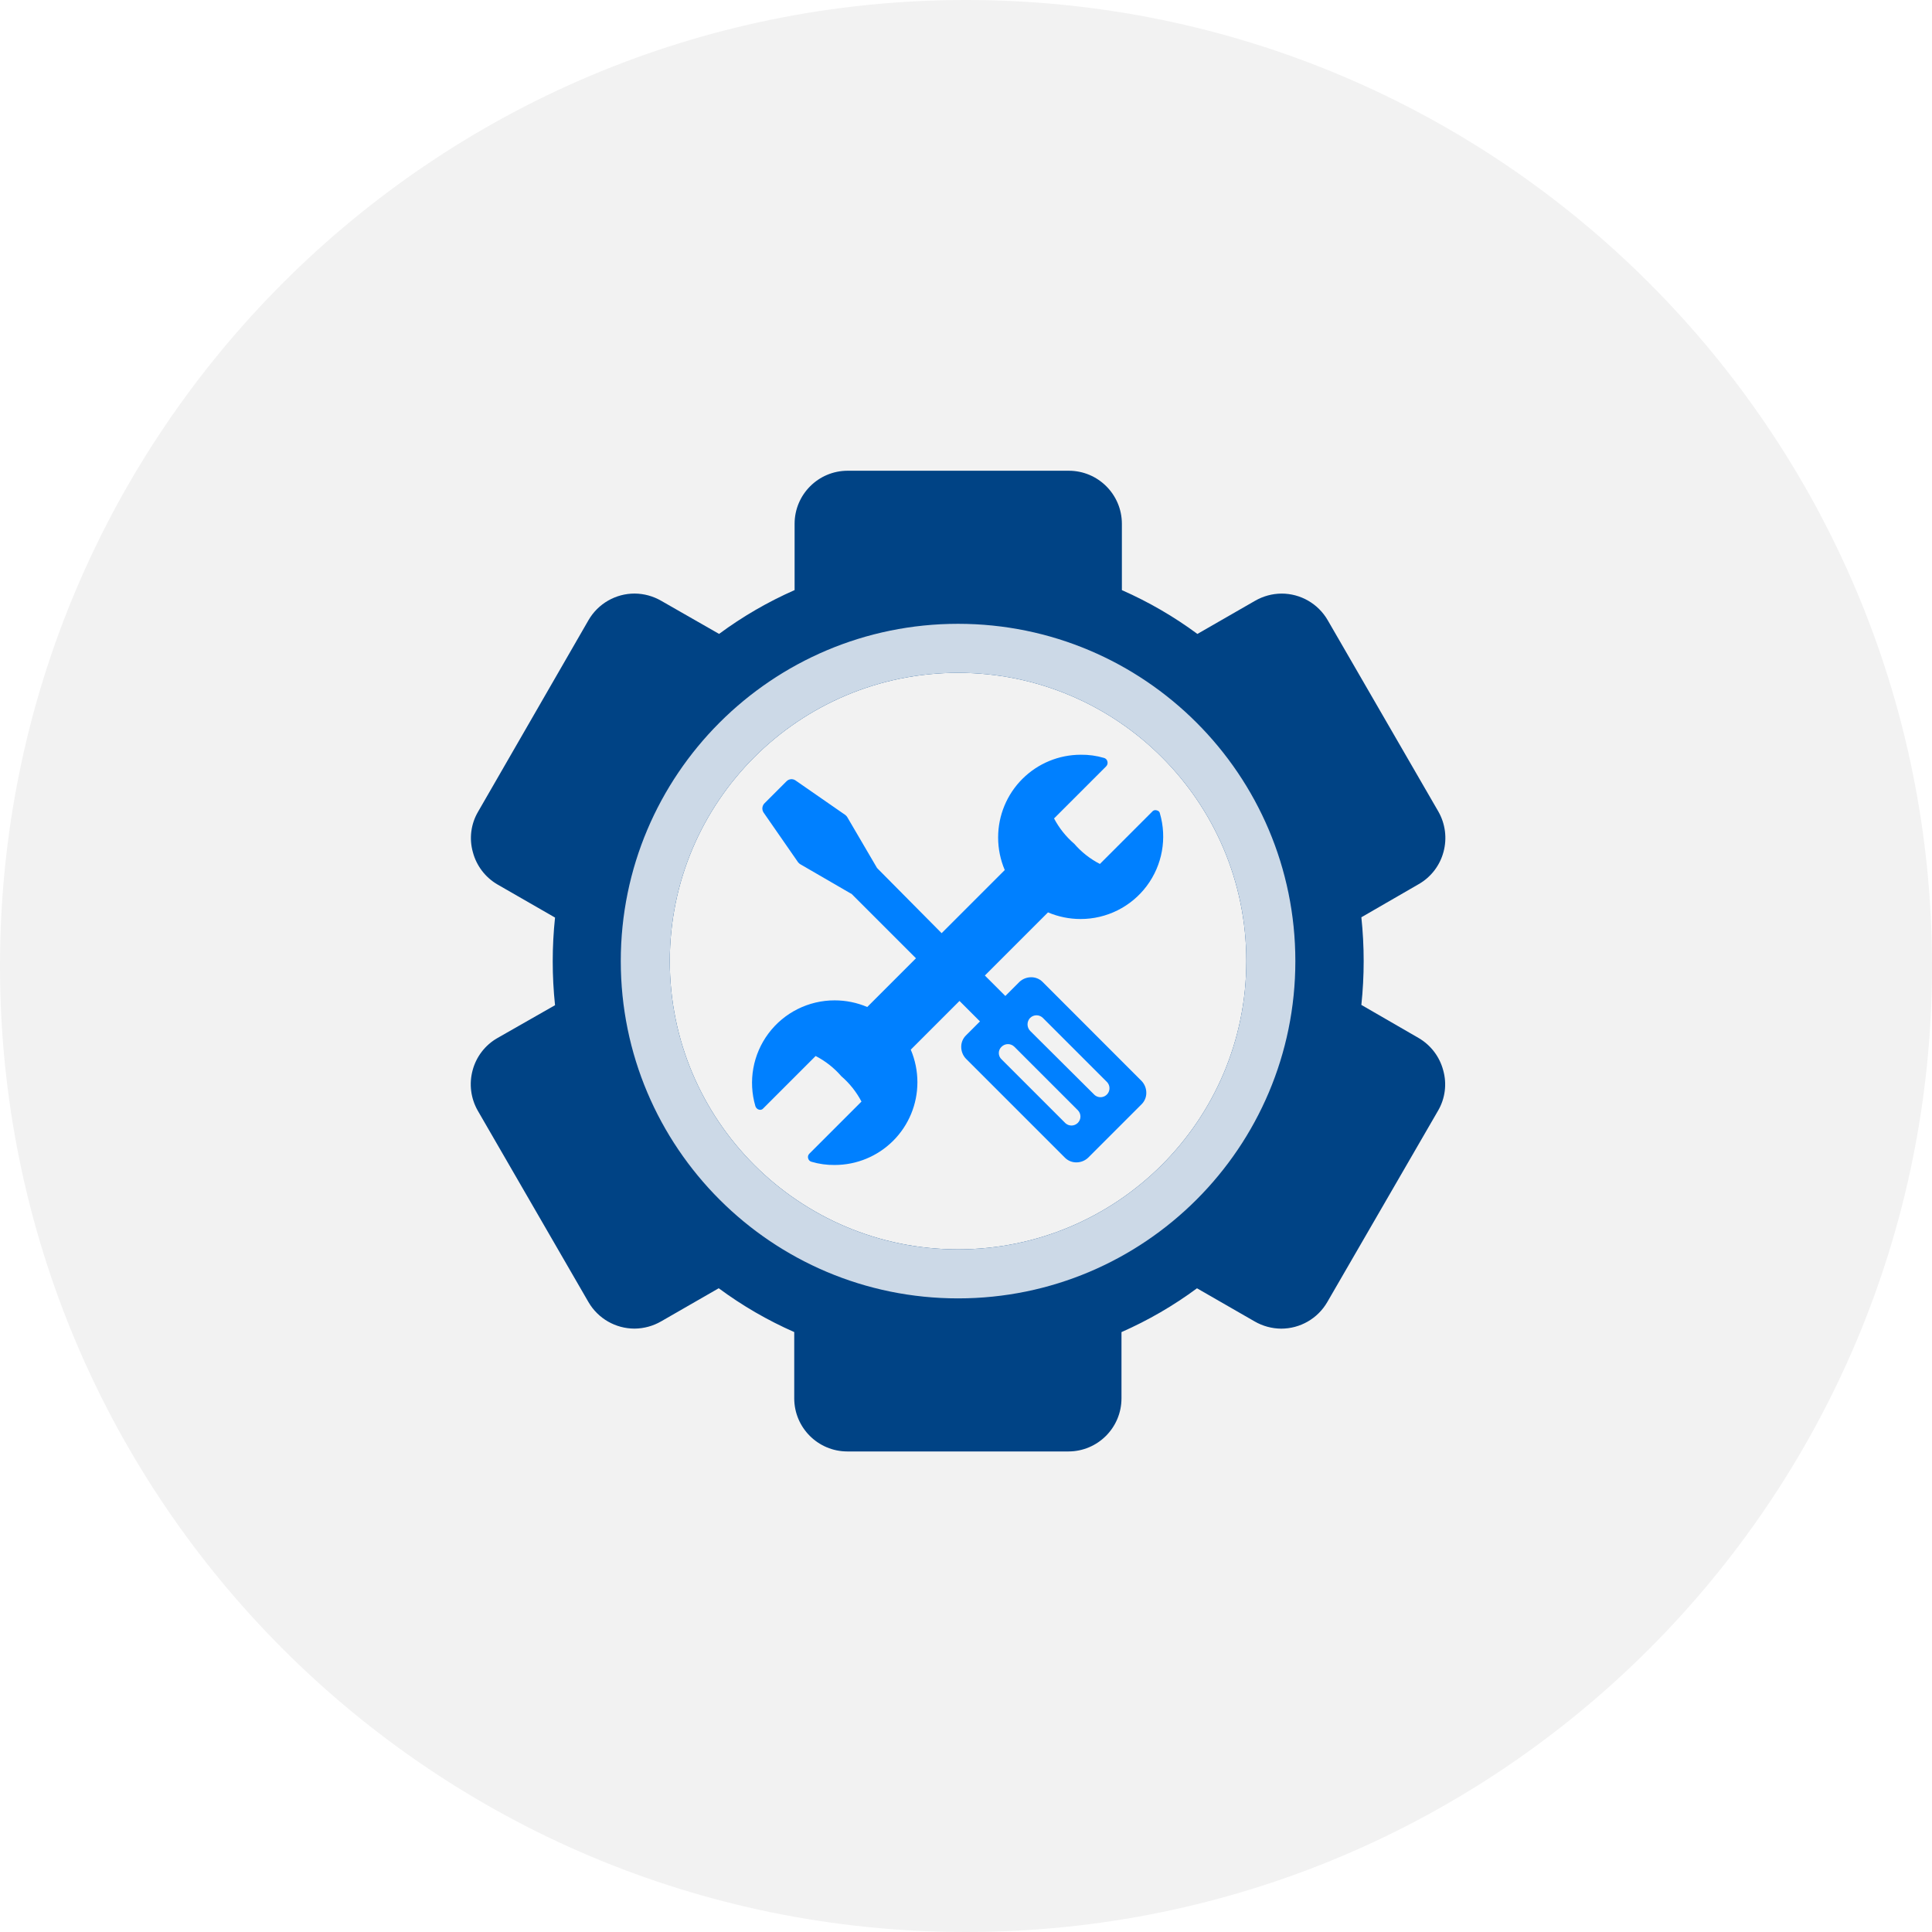
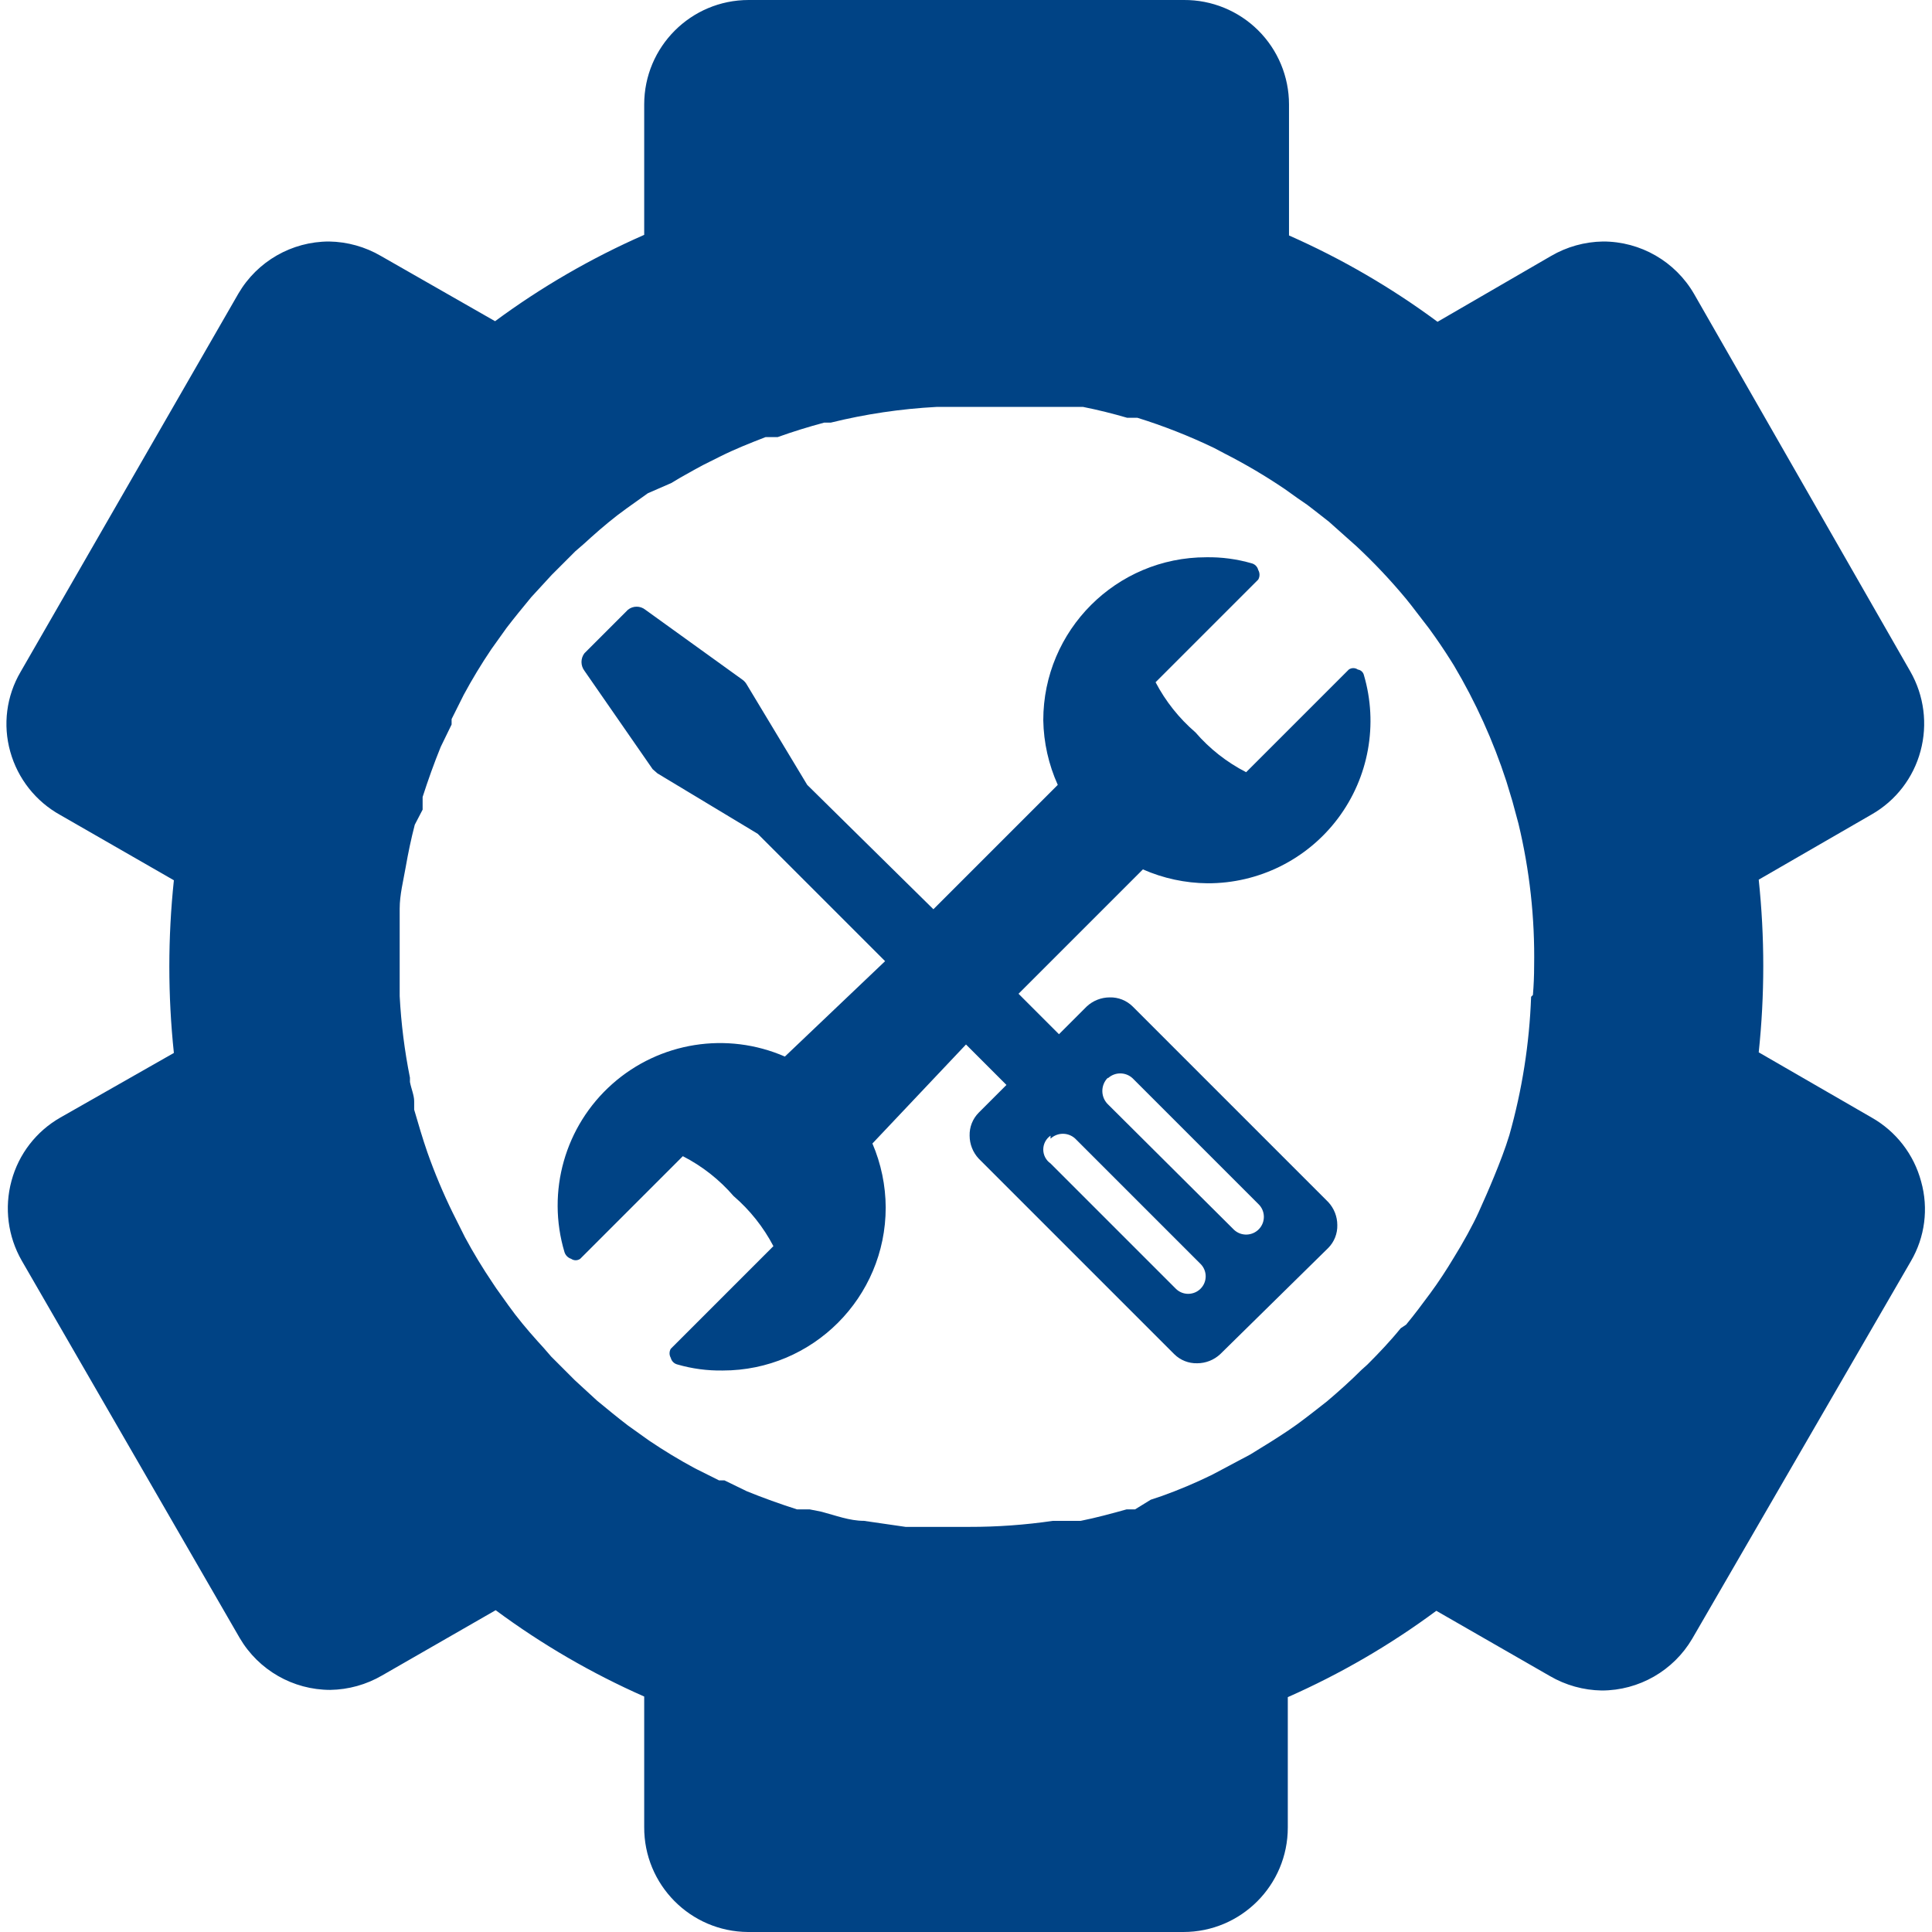
- <svg xmlns="http://www.w3.org/2000/svg" id="Group_376" data-name="Group 376" viewBox="-22830 -16216 197 197">
+ <svg xmlns="http://www.w3.org/2000/svg" viewBox="0 0 32 32">
  <defs>
-     <style>
-       .cls-1 {
-         fill: #f2f2f2;
-       }
- 
-       .cls-2 {
-         fill: #004385;
-       }
- 
-       .cls-3 {
-         fill: #0080ff;
-       }
- 
-       .cls-4 {
-         fill: #ccd9e7;
-       }
-     </style>
+     <style>.cls-1{fill:#004385;}</style>
  </defs>
-   <circle id="Ellipse_110" data-name="Ellipse 110" class="cls-1" cx="98.5" cy="98.5" r="98.5" transform="translate(-22830 -16216)" />
-   <g id="Group_375" data-name="Group 375" transform="translate(-22781.955 -16168)">
-     <g id="Group_374" data-name="Group 374" transform="translate(-0.044 0)">
-       <path id="Path_662" data-name="Path 662" class="cls-2" d="M96.618,57.848l-5.849-3.38a42.565,42.565,0,0,0,0-8.936l5.849-3.38a5.377,5.377,0,0,0,2.528-3.292,5.435,5.435,0,0,0-.529-4.115L87.329,15.226a5.431,5.431,0,0,0-4.7-2.7,5.492,5.492,0,0,0-2.7.735l-5.879,3.38a40.155,40.155,0,0,0-7.7-4.468V5.409A5.413,5.413,0,0,0,60.933,0H38.387a5.413,5.413,0,0,0-5.409,5.409v6.761a40.155,40.155,0,0,0-7.7,4.468l-5.908-3.38a5.492,5.492,0,0,0-2.7-.735,5.431,5.431,0,0,0-4.7,2.7L.7,34.774a5.3,5.3,0,0,0-.529,4.115,5.412,5.412,0,0,0,2.5,3.292l5.879,3.38a42.563,42.563,0,0,0,0,8.936L2.673,57.848A5.377,5.377,0,0,0,.145,61.141a5.435,5.435,0,0,0,.529,4.115L11.962,84.774a5.431,5.431,0,0,0,4.7,2.7,5.492,5.492,0,0,0,2.7-.735l5.879-3.38a40.155,40.155,0,0,0,7.7,4.468v6.761A5.419,5.419,0,0,0,38.358,100H60.9a5.413,5.413,0,0,0,5.409-5.409V87.831a40.154,40.154,0,0,0,7.7-4.468l5.879,3.38a5.492,5.492,0,0,0,2.7.735,5.431,5.431,0,0,0,4.7-2.7L98.587,65.256a5.3,5.3,0,0,0,.529-4.115A5.412,5.412,0,0,0,96.618,57.848ZM49.645,79.394A29.394,29.394,0,1,1,79.04,50,29.405,29.405,0,0,1,49.645,79.394Z" transform="translate(0.044 0)" />
-       <path id="Path_663" data-name="Path 663" class="cls-3" d="M138.78,104.173a.418.418,0,0,0-.47.147l-5.32,5.32a8.726,8.726,0,0,1-2.616-2.058A8.816,8.816,0,0,1,128.316,105l5.32-5.32a.509.509,0,0,0,.118-.5.478.478,0,0,0-.353-.353,7.97,7.97,0,0,0-2.352-.323,8.43,8.43,0,0,0-8.436,8.436,8.493,8.493,0,0,0,.676,3.322l-6.437,6.437-6.555-6.614a.029.029,0,0,0-.029-.029l-3.028-5.173a.792.792,0,0,0-.206-.235l-5.085-3.527a.715.715,0,0,0-.911.088l-2.263,2.263a.75.75,0,0,0-.088.911l3.527,5.085a.792.792,0,0,0,.235.206l5.173,3h.029l6.584,6.584-4.968,4.968a8.493,8.493,0,0,0-3.322-.676,8.412,8.412,0,0,0-8.083,10.788.53.53,0,0,0,.353.353.418.418,0,0,0,.47-.147l5.32-5.32a8.726,8.726,0,0,1,2.616,2.058,8.817,8.817,0,0,1,2.058,2.587l-5.32,5.32a.473.473,0,0,0-.118.47.478.478,0,0,0,.353.353,7.97,7.97,0,0,0,2.352.323,8.43,8.43,0,0,0,8.436-8.436,8.493,8.493,0,0,0-.676-3.322l4.968-4.968,2.087,2.087-1.44,1.44a1.619,1.619,0,0,0-.47,1.176,1.748,1.748,0,0,0,.47,1.176l10.112,10.112a1.619,1.619,0,0,0,1.176.47,1.748,1.748,0,0,0,1.176-.47l5.467-5.467a1.619,1.619,0,0,0,.47-1.176,1.748,1.748,0,0,0-.47-1.176L127.14,121.663a1.619,1.619,0,0,0-1.176-.47,1.748,1.748,0,0,0-1.176.47l-1.44,1.44-2.087-2.087,6.437-6.437a8.493,8.493,0,0,0,3.322.676h0a8.412,8.412,0,0,0,8.083-10.788C139.1,104.35,138.956,104.2,138.78,104.173Zm-12.9,21.164a.923.923,0,0,1,1.293,0l6.5,6.5a.915.915,0,1,1-1.293,1.293l-6.5-6.467A.959.959,0,0,1,125.876,125.337Zm-2.91,2.939a.923.923,0,0,1,1.293,0l6.5,6.5a.915.915,0,0,1-1.293,1.293l-6.5-6.5A.873.873,0,0,1,122.966,128.277Z" transform="translate(-68.838 -69.546)" />
-     </g>
-     <path id="Path_664" data-name="Path 664" class="cls-4" d="M86.392,53.1a34.392,34.392,0,1,0,34.392,34.392A34.4,34.4,0,0,0,86.392,53.1Zm0,63.786a29.394,29.394,0,1,1,29.394-29.394A29.405,29.405,0,0,1,86.392,116.886Z" transform="translate(-36.746 -37.492)" />
-   </g>
+   <path class="cls-1" d="M31,18.51l-1.87-1.08a13.62,13.62,0,0,0,0-2.86L31,13.49a1.72,1.72,0,0,0,.81-1.05,1.74,1.74,0,0,0-.17-1.32L28.06,4.87A1.74,1.74,0,0,0,26.55,4a1.76,1.76,0,0,0-.86.24L23.81,5.33A12.85,12.85,0,0,0,21.35,3.9V1.73A1.73,1.73,0,0,0,19.61,0H12.4a1.73,1.73,0,0,0-1.73,1.73V3.89A12.85,12.85,0,0,0,8.2,5.32L6.31,4.24A1.76,1.76,0,0,0,5.45,4a1.74,1.74,0,0,0-1.5.86L.34,11.13a1.7,1.7,0,0,0-.17,1.32A1.73,1.73,0,0,0,1,13.5l1.88,1.08a13.62,13.62,0,0,0,0,2.86L1,18.51a1.72,1.72,0,0,0-.81,1.05,1.74,1.74,0,0,0,.17,1.32l3.61,6.25a1.74,1.74,0,0,0,1.5.86,1.76,1.76,0,0,0,.86-.24l1.88-1.08a12.85,12.85,0,0,0,2.46,1.43v2.16A1.73,1.73,0,0,0,12.39,32H19.6a1.73,1.73,0,0,0,1.73-1.73V28.11a12.85,12.85,0,0,0,2.46-1.43l1.88,1.08a1.76,1.76,0,0,0,.86.24,1.74,1.74,0,0,0,1.5-.86l3.62-6.25a1.7,1.7,0,0,0,.17-1.32A1.73,1.73,0,0,0,31,18.51Zm-5.64-2A9.7,9.7,0,0,1,25,18.8c-.07.23-.16.46-.25.68s-.17.4-.26.6-.26.51-.41.75l0,0c-.12.2-.25.4-.39.59s-.26.35-.4.52L23.2,22c-.17.21-.36.41-.55.6l-.1.09c-.18.18-.37.35-.57.52l-.23.18-.13.1c-.18.14-.38.27-.57.39l-.34.21-.47.25-.17.09h0q-.41.2-.83.35l-.18.06L18.8,25l-.14,0c-.25.07-.51.14-.76.19l-.23,0-.23,0h0a9.48,9.48,0,0,1-1.39.1c-.26,0-.52,0-.77,0H15l-.69-.1c-.24,0-.47-.09-.7-.15L13.41,25,13.2,25c-.28-.09-.56-.19-.83-.3h0L12,24.52l-.09,0-.18-.09-.22-.11h0q-.39-.21-.76-.46l-.35-.25h0c-.17-.13-.34-.27-.51-.41l-.37-.34-.39-.39L9,22.32l-.1-.11c-.17-.19-.33-.38-.48-.59l-.2-.28-.06-.09q-.25-.37-.46-.76v0l-.11-.22-.09-.18a9.35,9.35,0,0,1-.42-1c-.08-.23-.15-.47-.22-.71l0-.14c0-.1-.05-.21-.07-.32v-.07a9.42,9.42,0,0,1-.17-1.35c0-.1,0-.19,0-.29s0-.13,0-.2c0-.26,0-.52,0-.77,0-.06,0-.13,0-.19,0-.23.06-.46.1-.69s.09-.47.15-.7L7,13.41,7,13.2c.09-.28.19-.56.3-.83v0L7.48,12l0-.09.09-.18.11-.22v0q.21-.39.46-.76l.25-.35v0c.13-.17.27-.34.41-.51l.34-.37.39-.39L9.68,9l.11-.1c.19-.17.38-.33.59-.48h0l.35-.25h0L11.12,8l.15-.09.25-.14.13-.07.28-.14c.24-.12.49-.22.75-.32l.09,0,.11,0c.25-.09.51-.17.77-.24l.11,0a9.39,9.39,0,0,1,1.75-.26H16c.26,0,.52,0,.77,0H17l.12,0,.35,0,.27,0,.2,0c.25.05.49.11.73.18l.17,0a9.34,9.34,0,0,1,1.27.5h0l.17.09a9.4,9.4,0,0,1,1,.59l.21.15.16.11.13.1.23.18.46.41a9.46,9.46,0,0,1,.82.87l.08.1.3.39q.19.26.36.53l.05.08,0,0a9.52,9.52,0,0,1,.87,1.92l.1.33q.05.19.1.37A9.42,9.42,0,0,1,25.41,16Q25.41,16.24,25.39,16.48Z" />
+   <path class="cls-1" d="M20,14.63a2.69,2.69,0,0,0,2.59-3.45.12.12,0,0,0-.1-.09.13.13,0,0,0-.15,0l-1.7,1.7a2.79,2.79,0,0,1-.84-.66,2.82,2.82,0,0,1-.66-.83l1.7-1.7a.16.16,0,0,0,0-.16.15.15,0,0,0-.11-.11,2.55,2.55,0,0,0-.75-.1,2.7,2.7,0,0,0-2.7,2.7h0A2.72,2.72,0,0,0,17.52,13l-2.06,2.06L13.37,13h0l-1-1.66a.25.25,0,0,0-.07-.08L10.69,10.1a.23.23,0,0,0-.29,0l-.72.72a.24.24,0,0,0,0,.29l1.13,1.63.08.07,1.66,1h0l2.11,2.11L13,17.5a2.69,2.69,0,0,0-3.65,3.24.17.17,0,0,0,.11.11.13.13,0,0,0,.15,0l1.7-1.7a2.79,2.79,0,0,1,.84.66,2.82,2.82,0,0,1,.66.83l-1.7,1.7a.15.15,0,0,0,0,.15.15.15,0,0,0,.11.11,2.55,2.55,0,0,0,.75.1,2.7,2.7,0,0,0,2.7-2.7h0a2.72,2.72,0,0,0-.22-1.06L16,17.3l.67.67-.46.46a.52.52,0,0,0-.15.38.56.56,0,0,0,.15.38l3.24,3.24a.52.52,0,0,0,.38.15.56.56,0,0,0,.38-.15L22,20.67a.52.52,0,0,0,.15-.38.56.56,0,0,0-.15-.38l-3.24-3.24a.52.52,0,0,0-.38-.15.56.56,0,0,0-.38.15l-.46.46-.67-.67,2.06-2.06A2.72,2.72,0,0,0,20,14.63Zm-1.65,3.23h0a.3.3,0,0,1,.41,0l2.08,2.08a.29.29,0,1,1-.4.43l0,0-2.08-2.07A.31.31,0,0,1,18.35,17.85Zm-.95,1,0,0h0a.3.3,0,0,1,.41,0l2.08,2.08a.29.29,0,0,1-.41.41l-2.08-2.08A.28.28,0,0,1,17.4,18.81Z" />
</svg>
